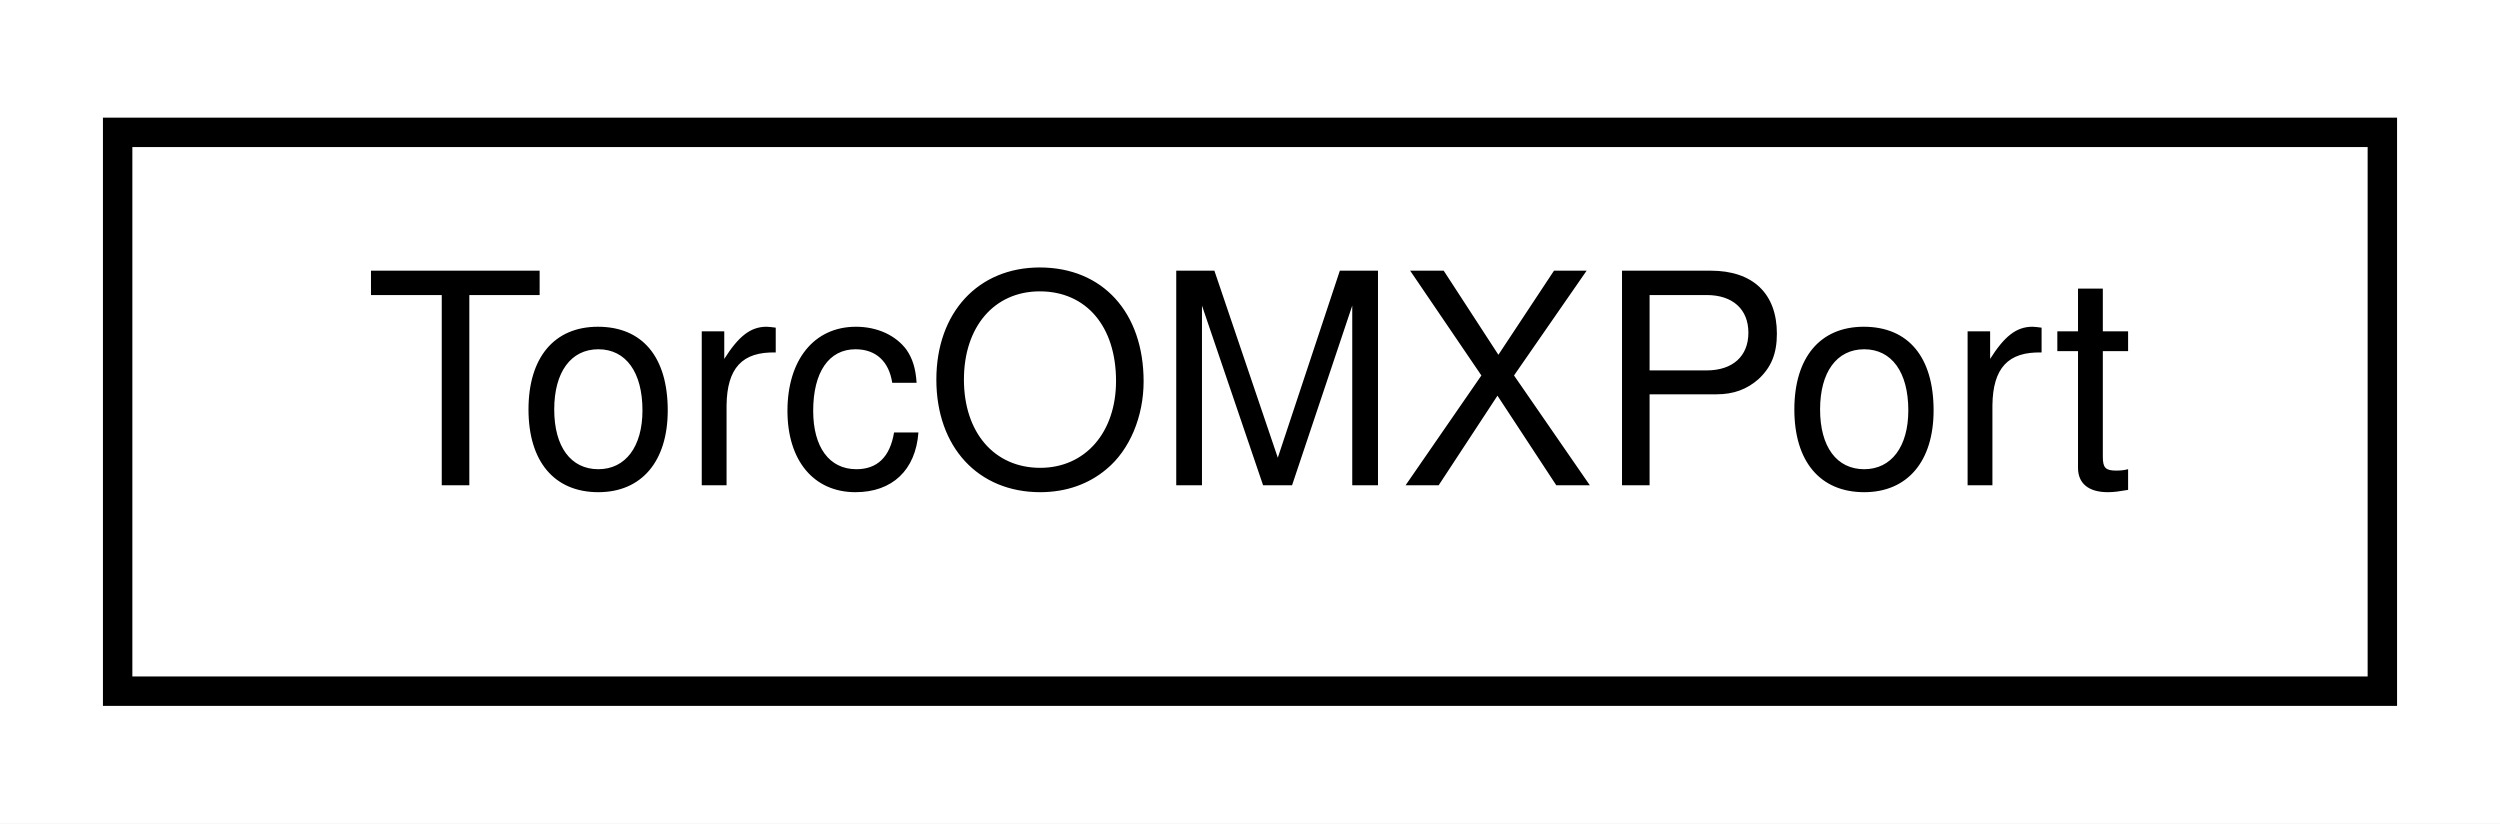
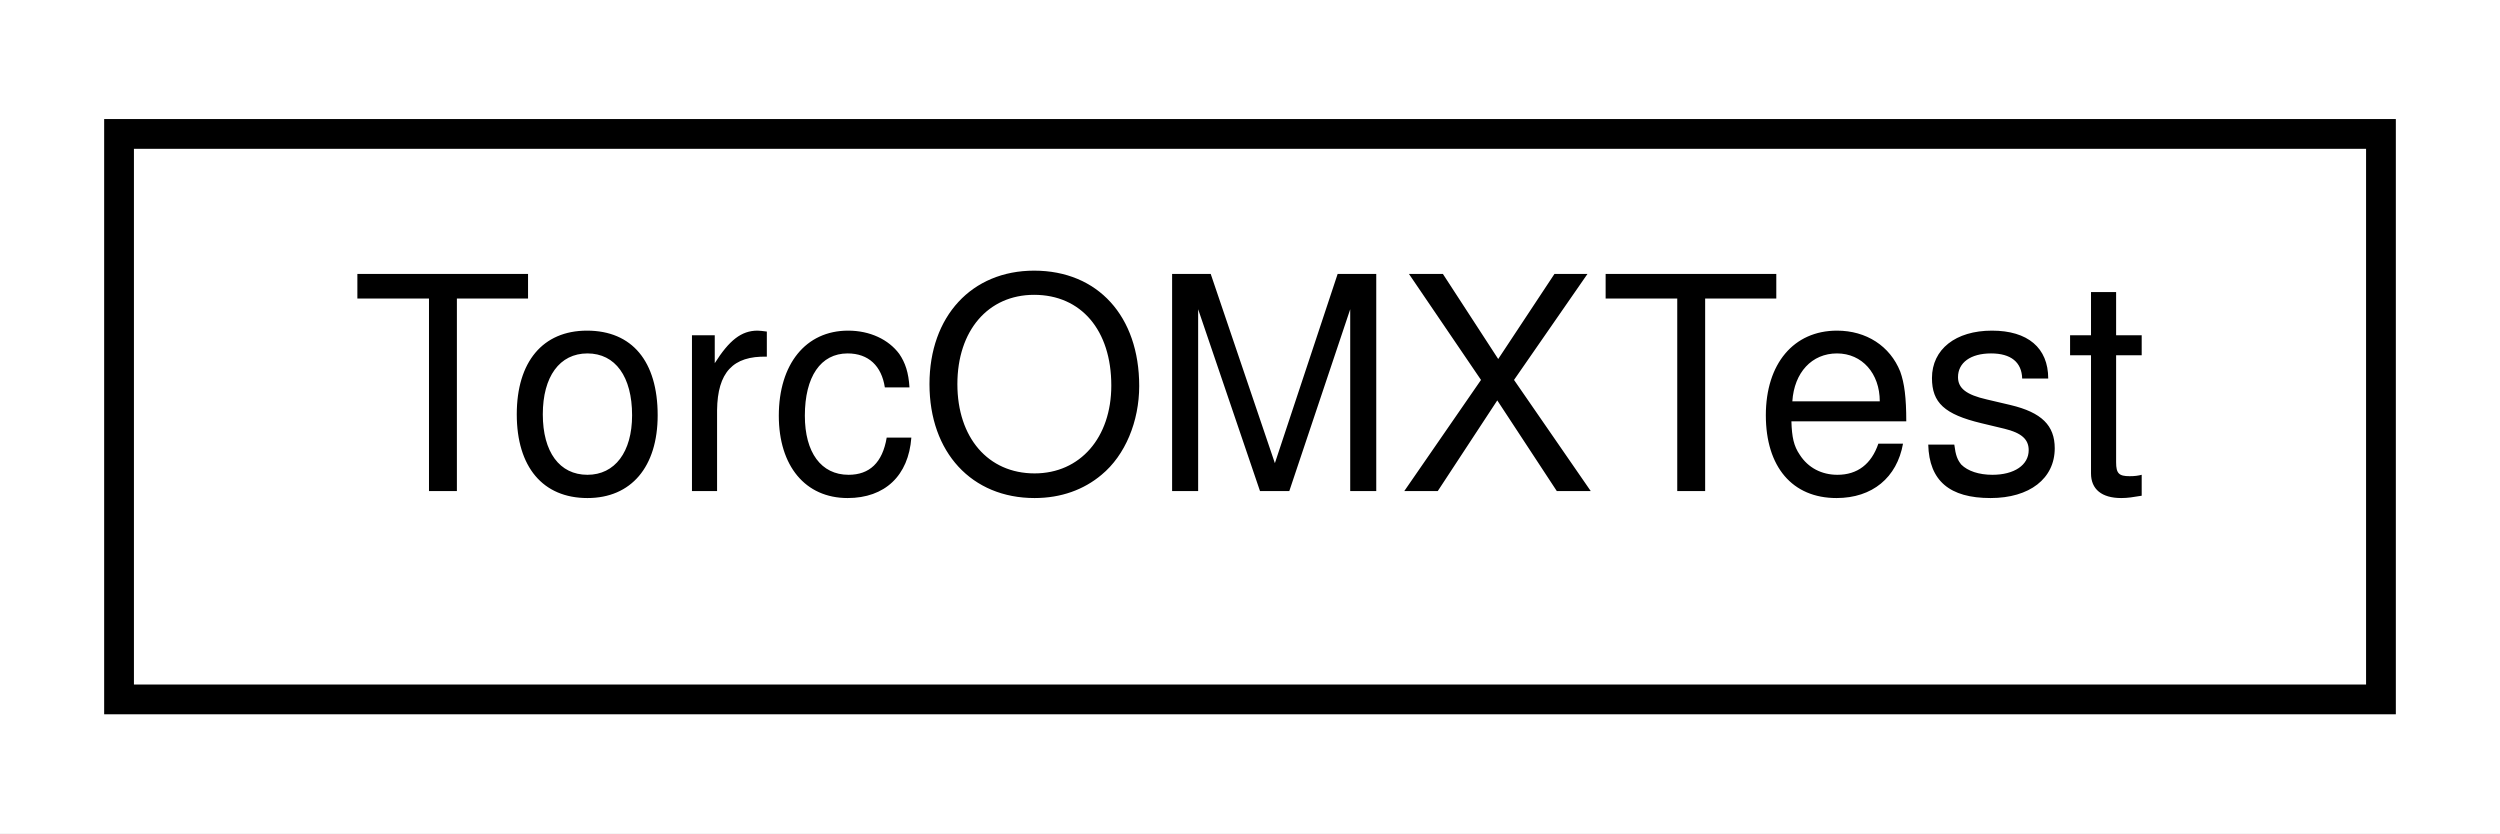
- <svg xmlns="http://www.w3.org/2000/svg" xmlns:xlink="http://www.w3.org/1999/xlink" width="85pt" height="28pt" viewBox="0.00 0.00 85.00 28.00">
+ <svg xmlns="http://www.w3.org/2000/svg" xmlns:xlink="http://www.w3.org/1999/xlink" width="84pt" height="28pt" viewBox="0.00 0.00 84.00 28.00">
  <g id="graph0" class="graph" transform="scale(1 1) rotate(0) translate(4 24)">
-     <polygon fill="white" stroke="none" points="-4,4 -4,-24 81,-24 81,4 -4,4" />
+     <polygon fill="white" stroke="none" points="-4,4 -4,-24 80,-24 80,4 -4,4" />
    <g id="node1" class="node">
      <g id="a_node1">
-         <a xlink:href="d7/d61/class_torc_o_m_x_port.html" target="_top" xlink:title="TorcOMXPort">
-           <polygon fill="white" stroke="black" points="0,-0.5 0,-19.5 77,-19.5 77,-0.5 0,-0.5" />
-           <text text-anchor="middle" x="38.5" y="-7.5" font-family="Helvetica,sans-Serif" font-size="10.00">TorcOMXPort</text>
+         <a xlink:href="d3/d06/class_torc_o_m_x_test.html" target="_top" xlink:title="TorcOMXTest">
+           <polygon fill="white" stroke="black" points="0,-0.5 0,-19.5 76,-19.5 76,-0.5 0,-0.5" />
+           <text text-anchor="middle" x="38" y="-7.5" font-family="Helvetica,sans-Serif" font-size="10.00">TorcOMXTest</text>
        </a>
      </g>
    </g>
  </g>
</svg>
